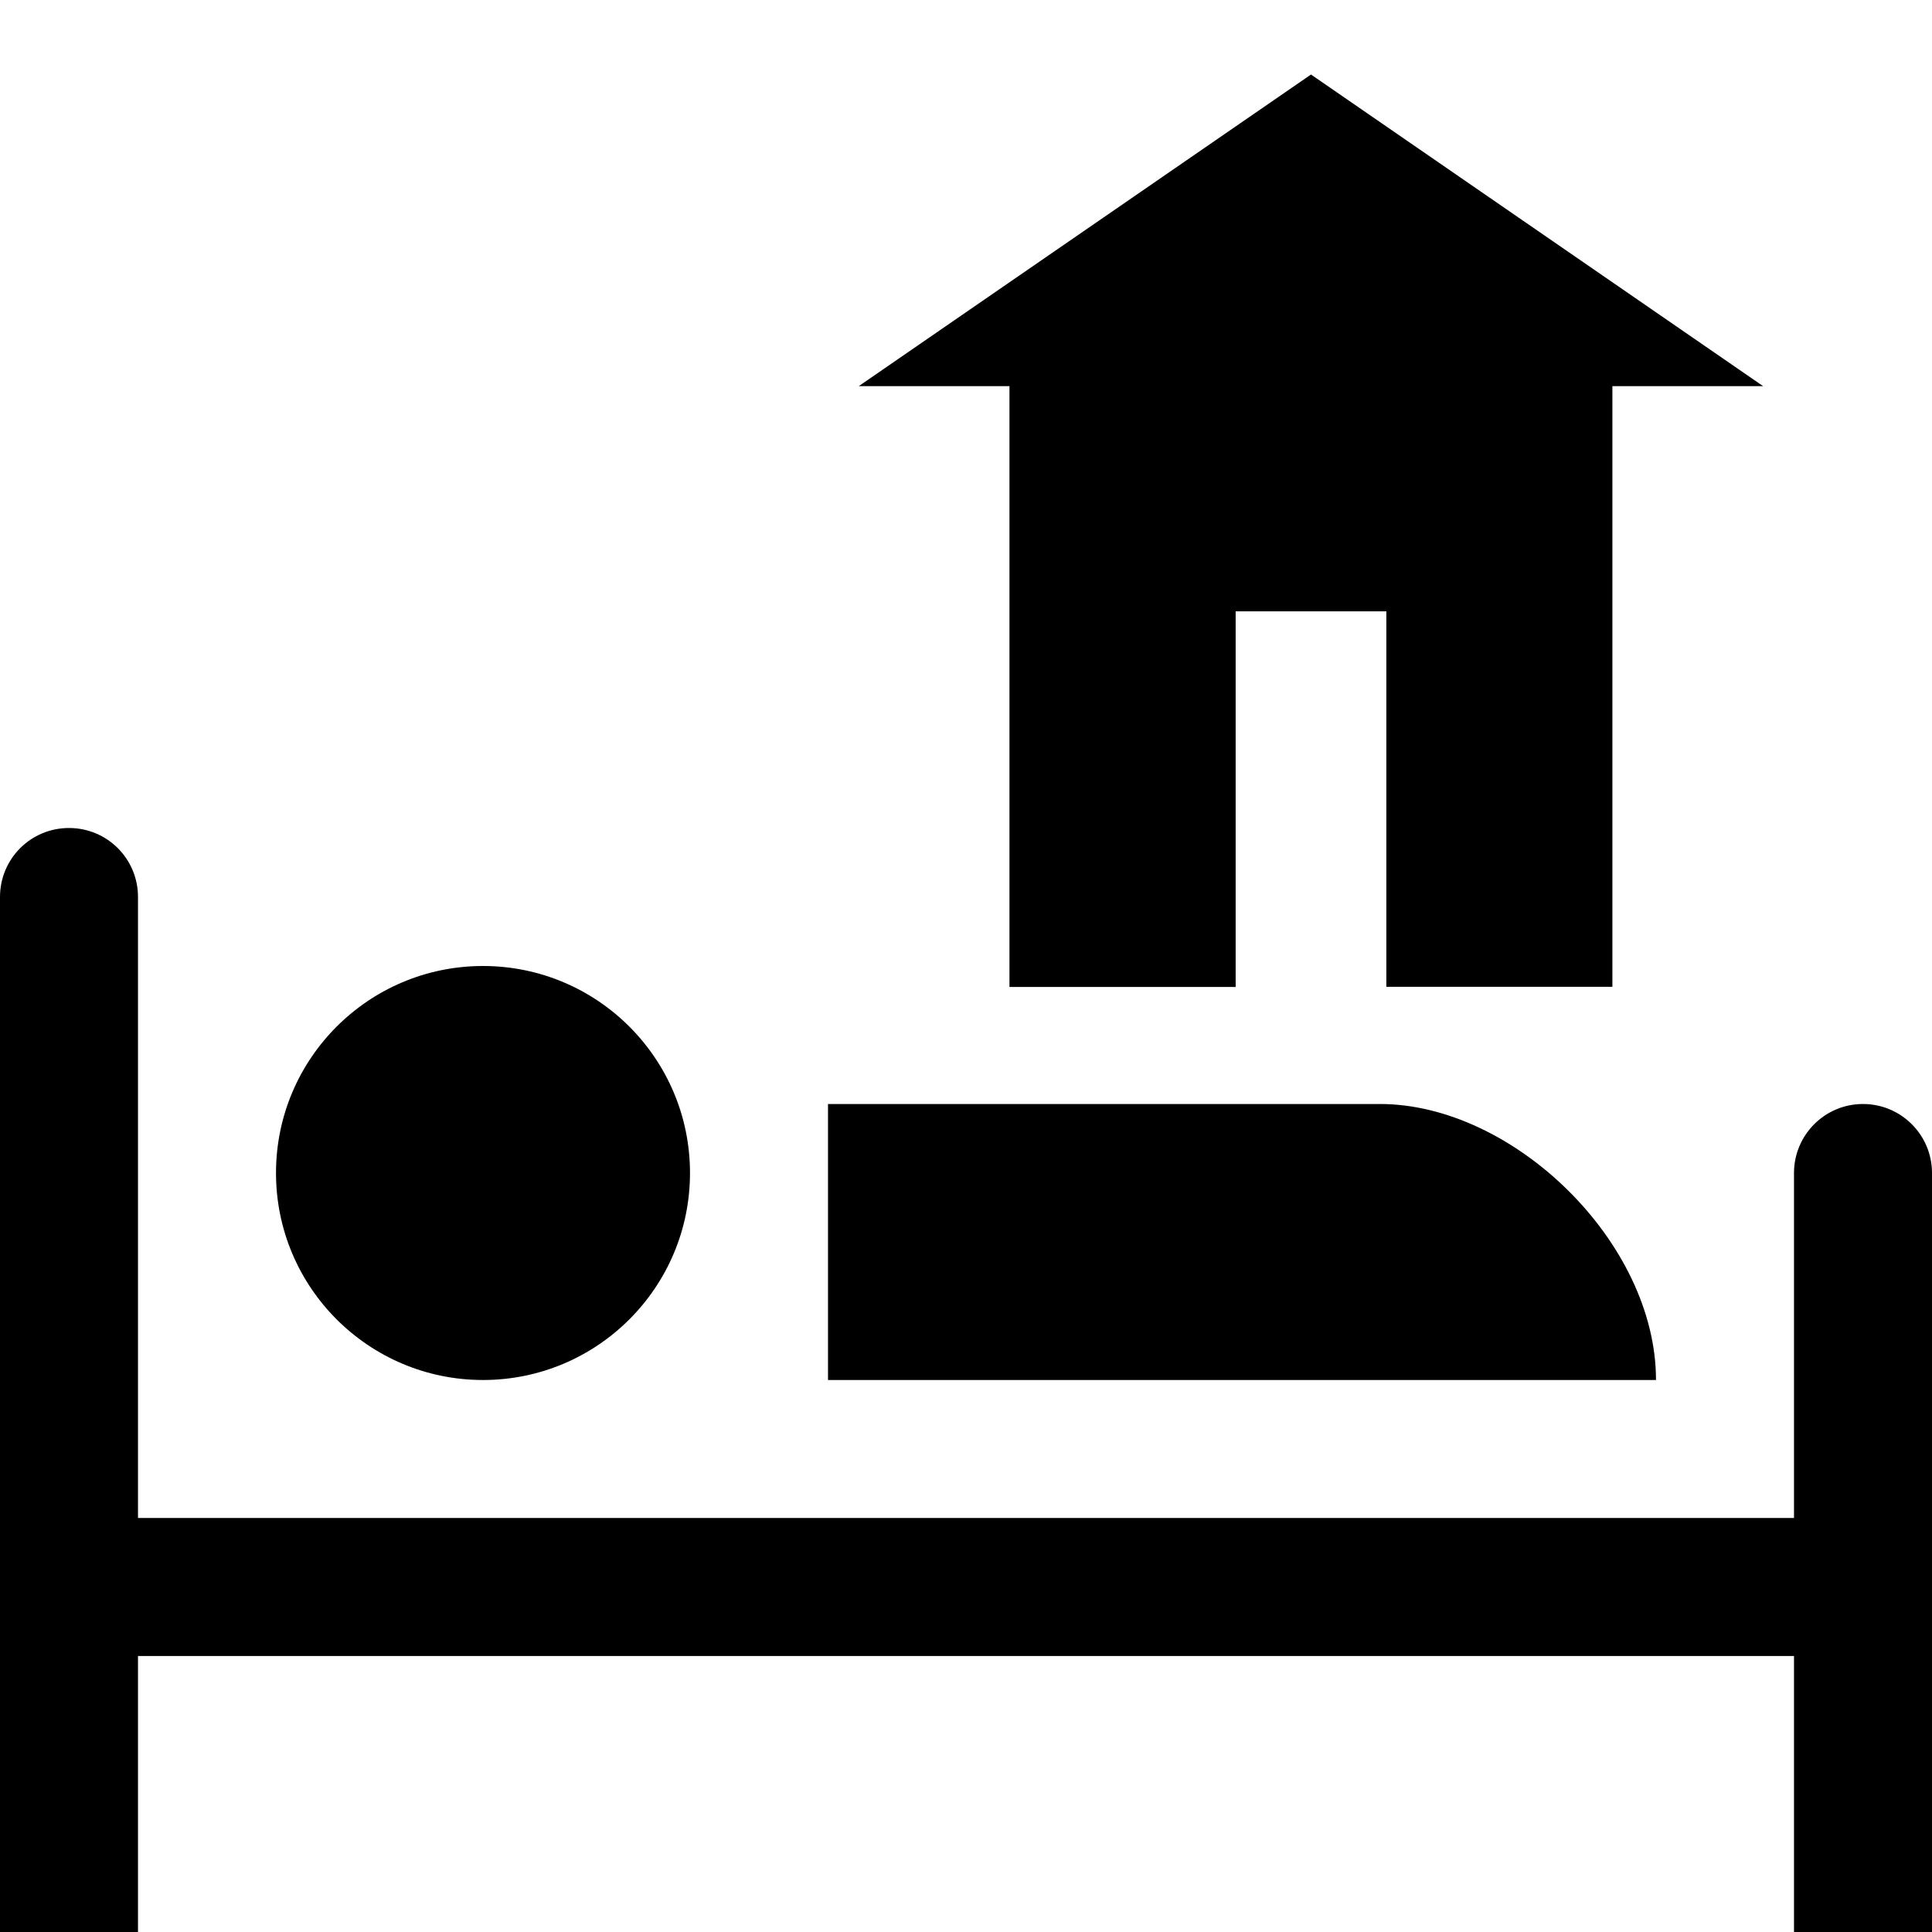
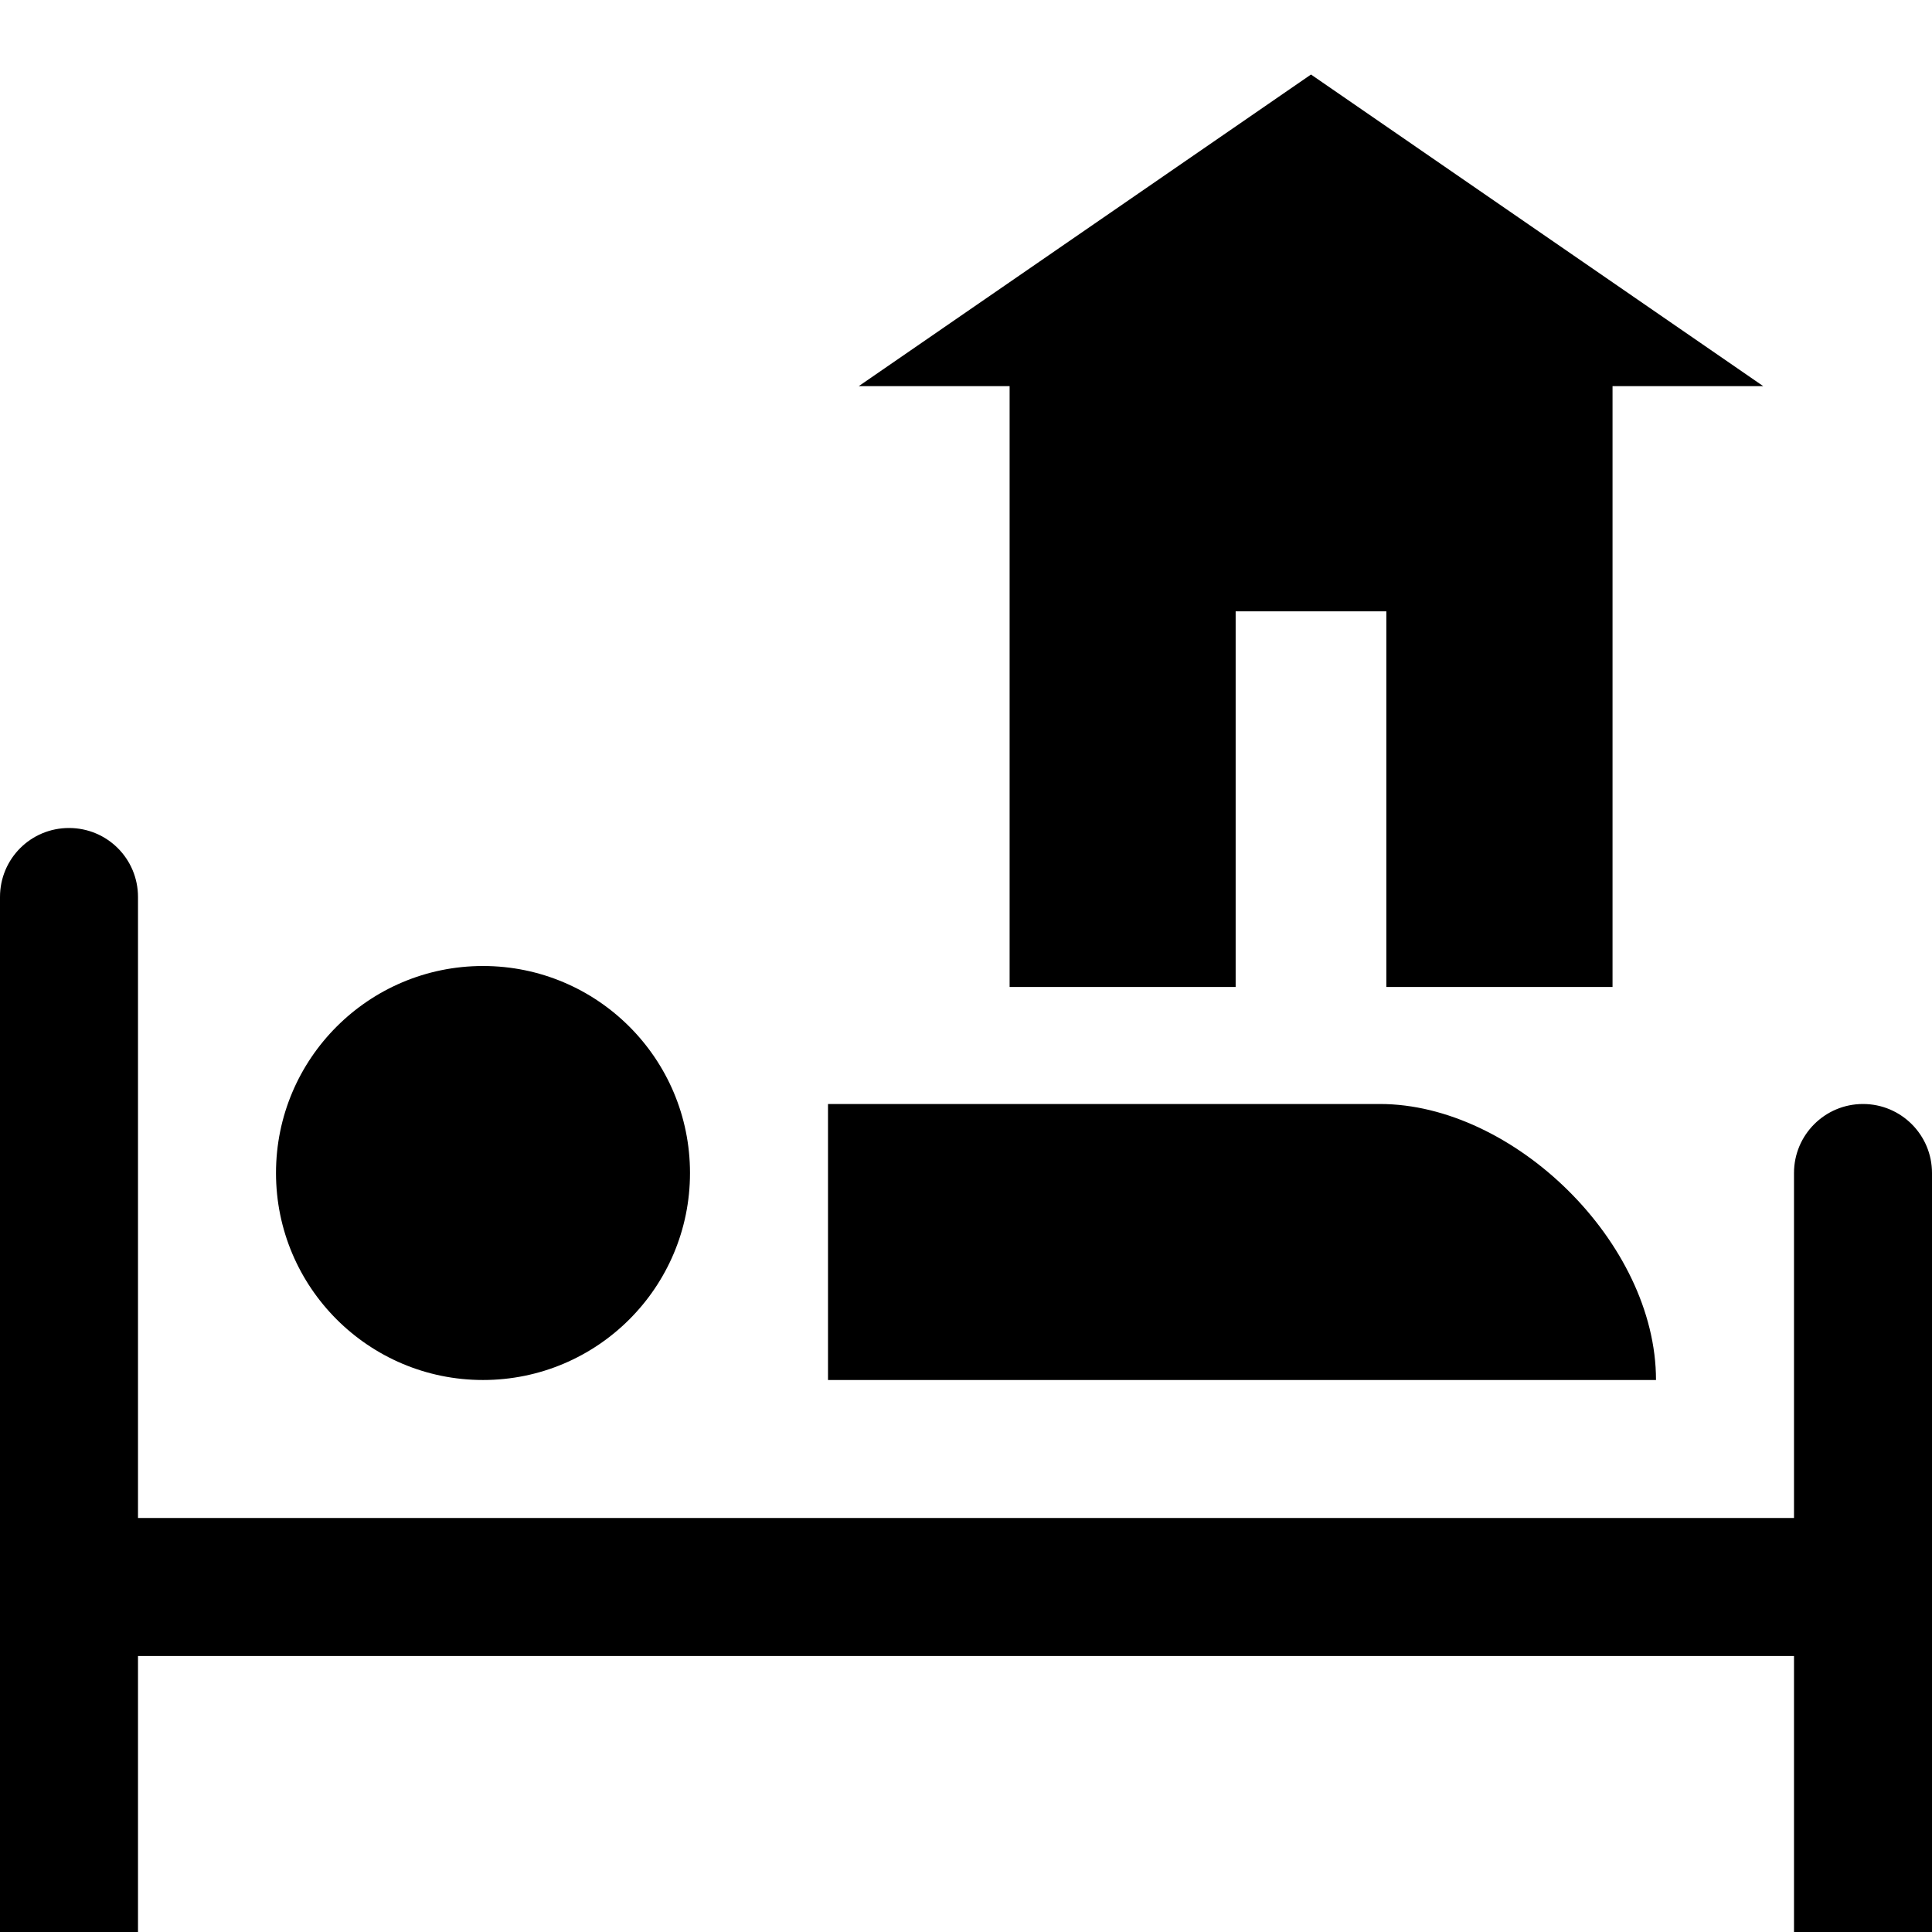
- <svg xmlns="http://www.w3.org/2000/svg" id="svg837" version="1.1" width="14" height="14">
-   <defs id="defs841" />
-   <path style="opacity:1;fill:#000000;fill-opacity:1;stroke-width:0.545" id="path833" fill-opacity=".3" opacity=".9" d="M 9.5,0.54 6.223,2.798 H 7.315 V 7.152 H 8.954 V 4.43 h 1.092 v 2.721 h 1.638 V 2.798 h 1.092 z" />
-   <path id="path835" d="M.5 6c-.277 0-.5.223-.5.5V14h1v-2h12v2h1V8.5a.499.499 0 10-1 0V11H1V6.5C1 6.223.777 6 .5 6zm3 1a1.5 1.5 0 100 3 1.5 1.5 0 000-3zM6 8v2h6c0-1-1.036-2-2-2z" />
+ <svg xmlns="http://www.w3.org/2000/svg" width="14" height="14">
+   <path d="M9.5.54L6.223 2.798h1.093v4.354h1.638V4.43h1.092v2.722h1.639V2.798h1.092z" />
+   <path d="M.5 6c-.277 0-.5.223-.5.5V14h1v-2h12v2h1V8.5a.499.499 0 10-1 0V11H1V6.5C1 6.223.777 6 .5 6zm3 1a1.5 1.5 0 100 3 1.5 1.5 0 000-3zM6 8v2h6c0-1-1.036-2-2-2z" />
</svg>
